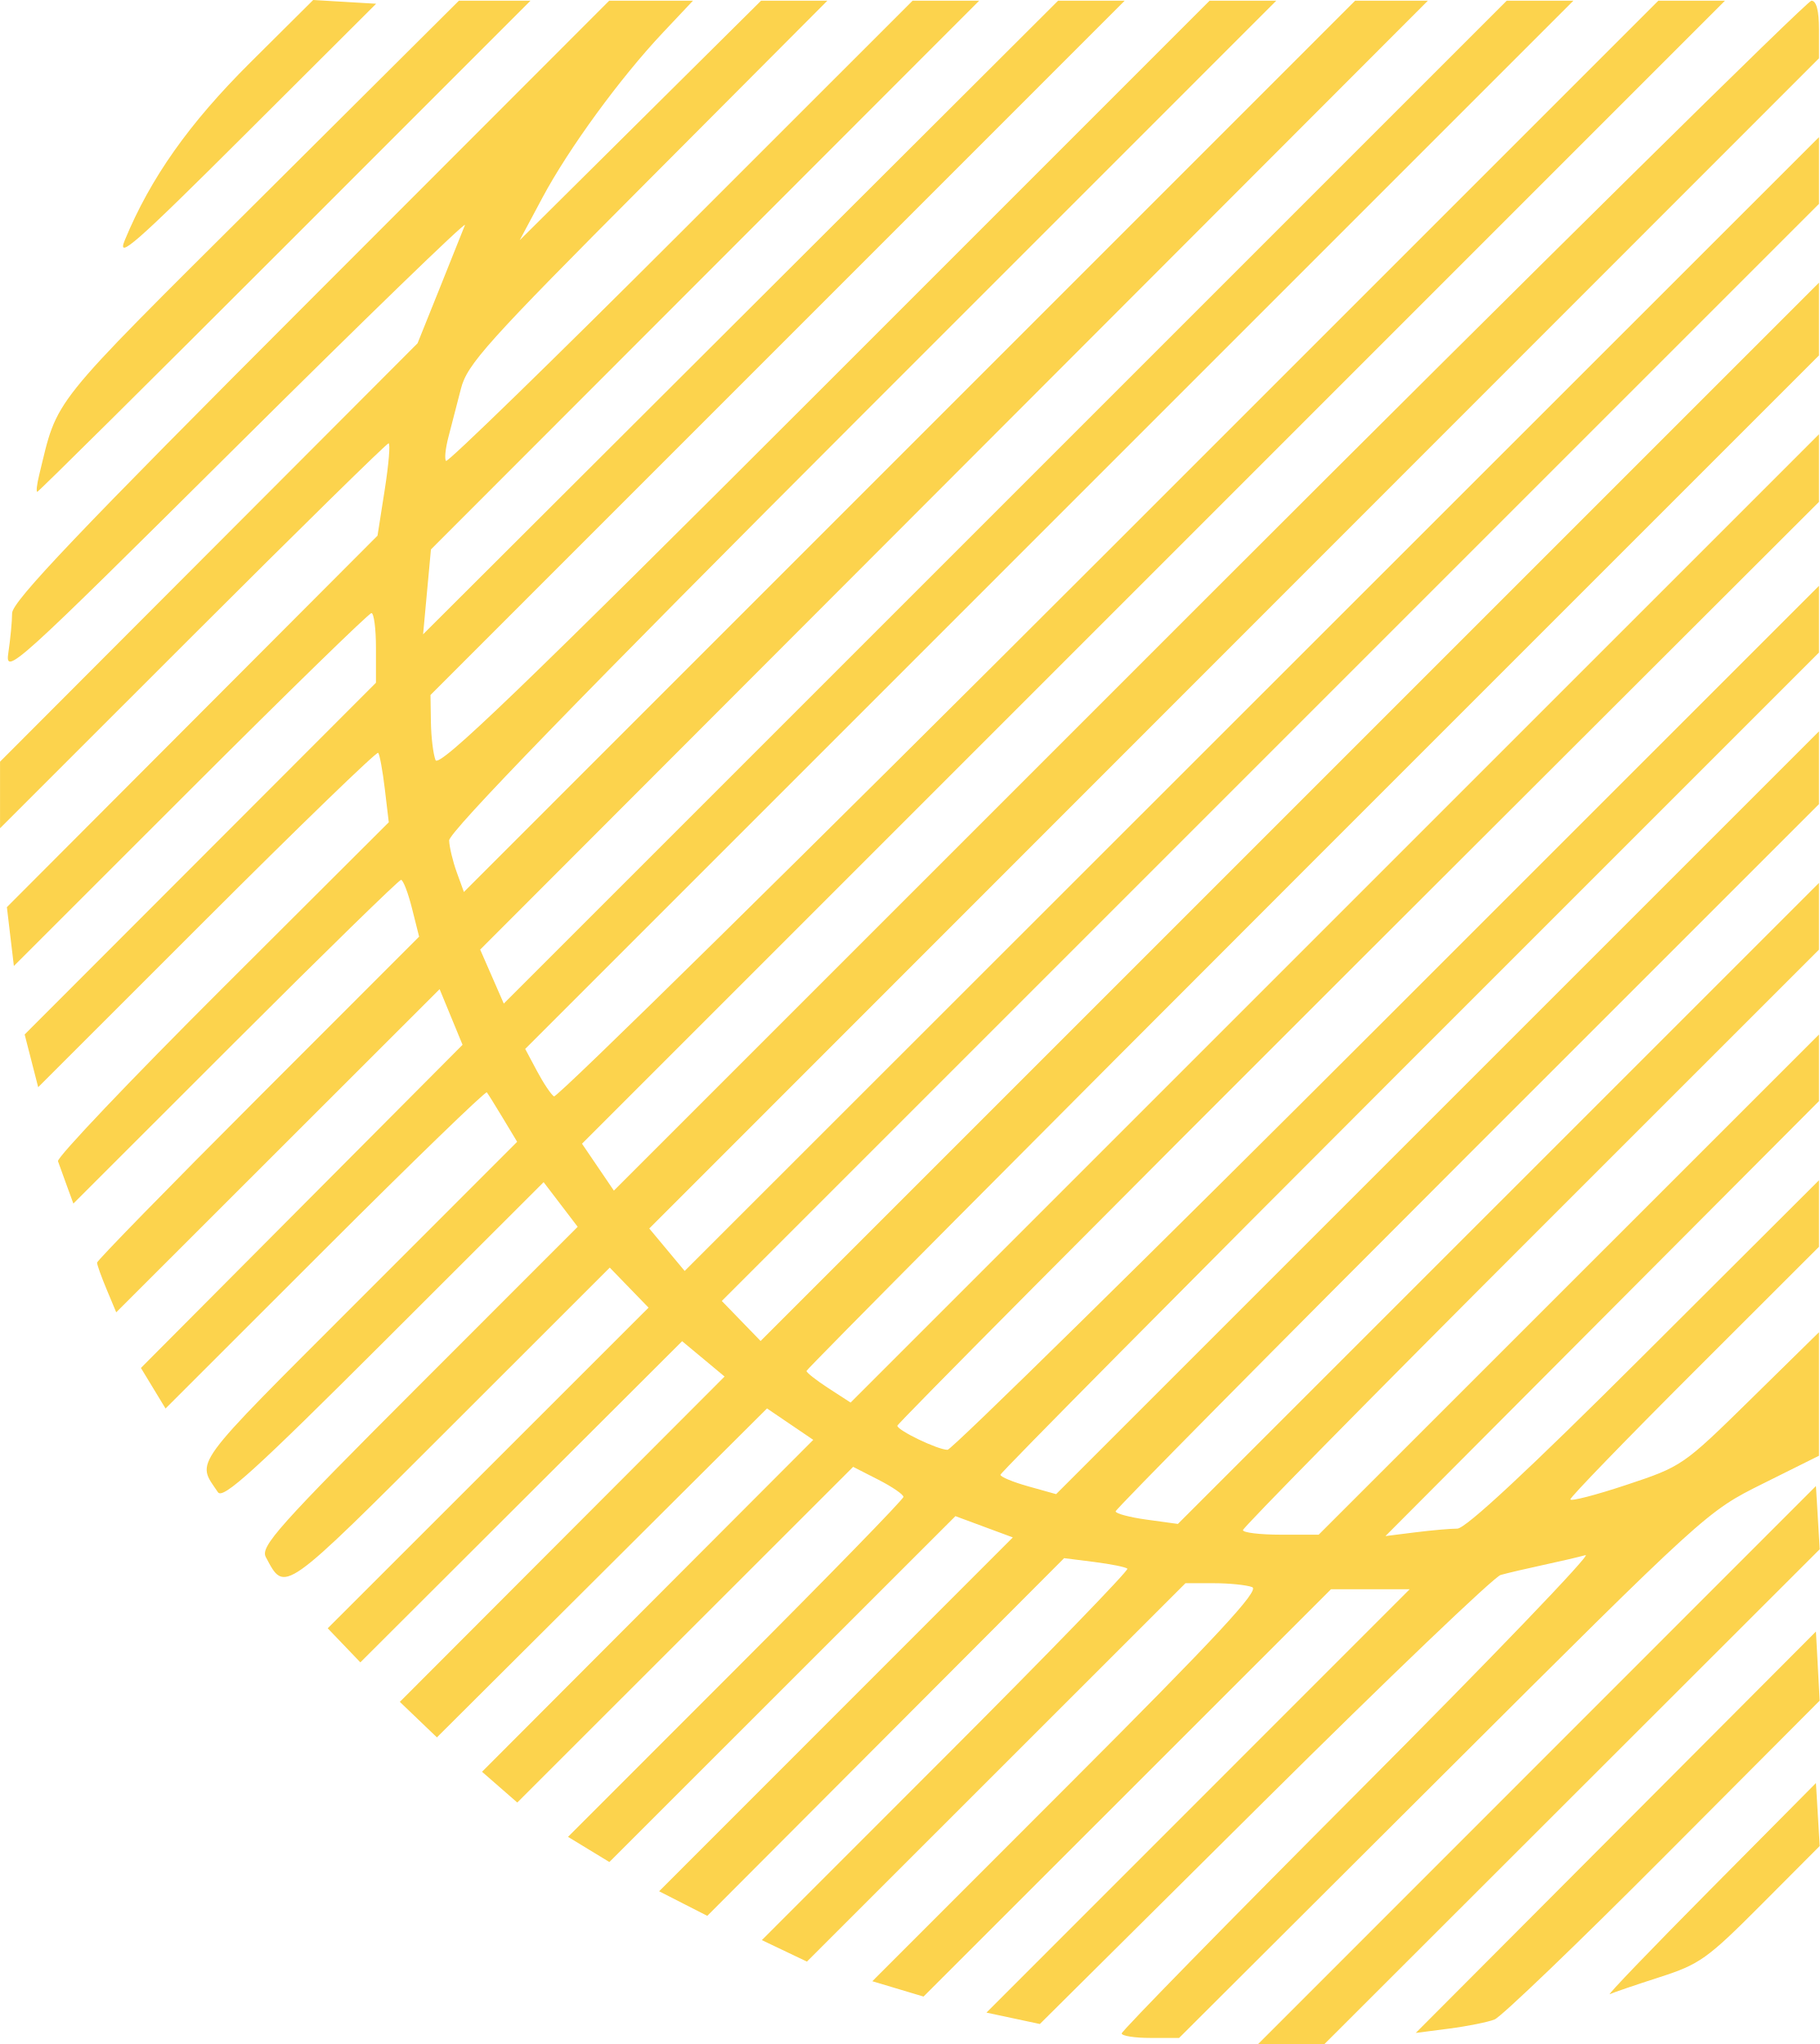
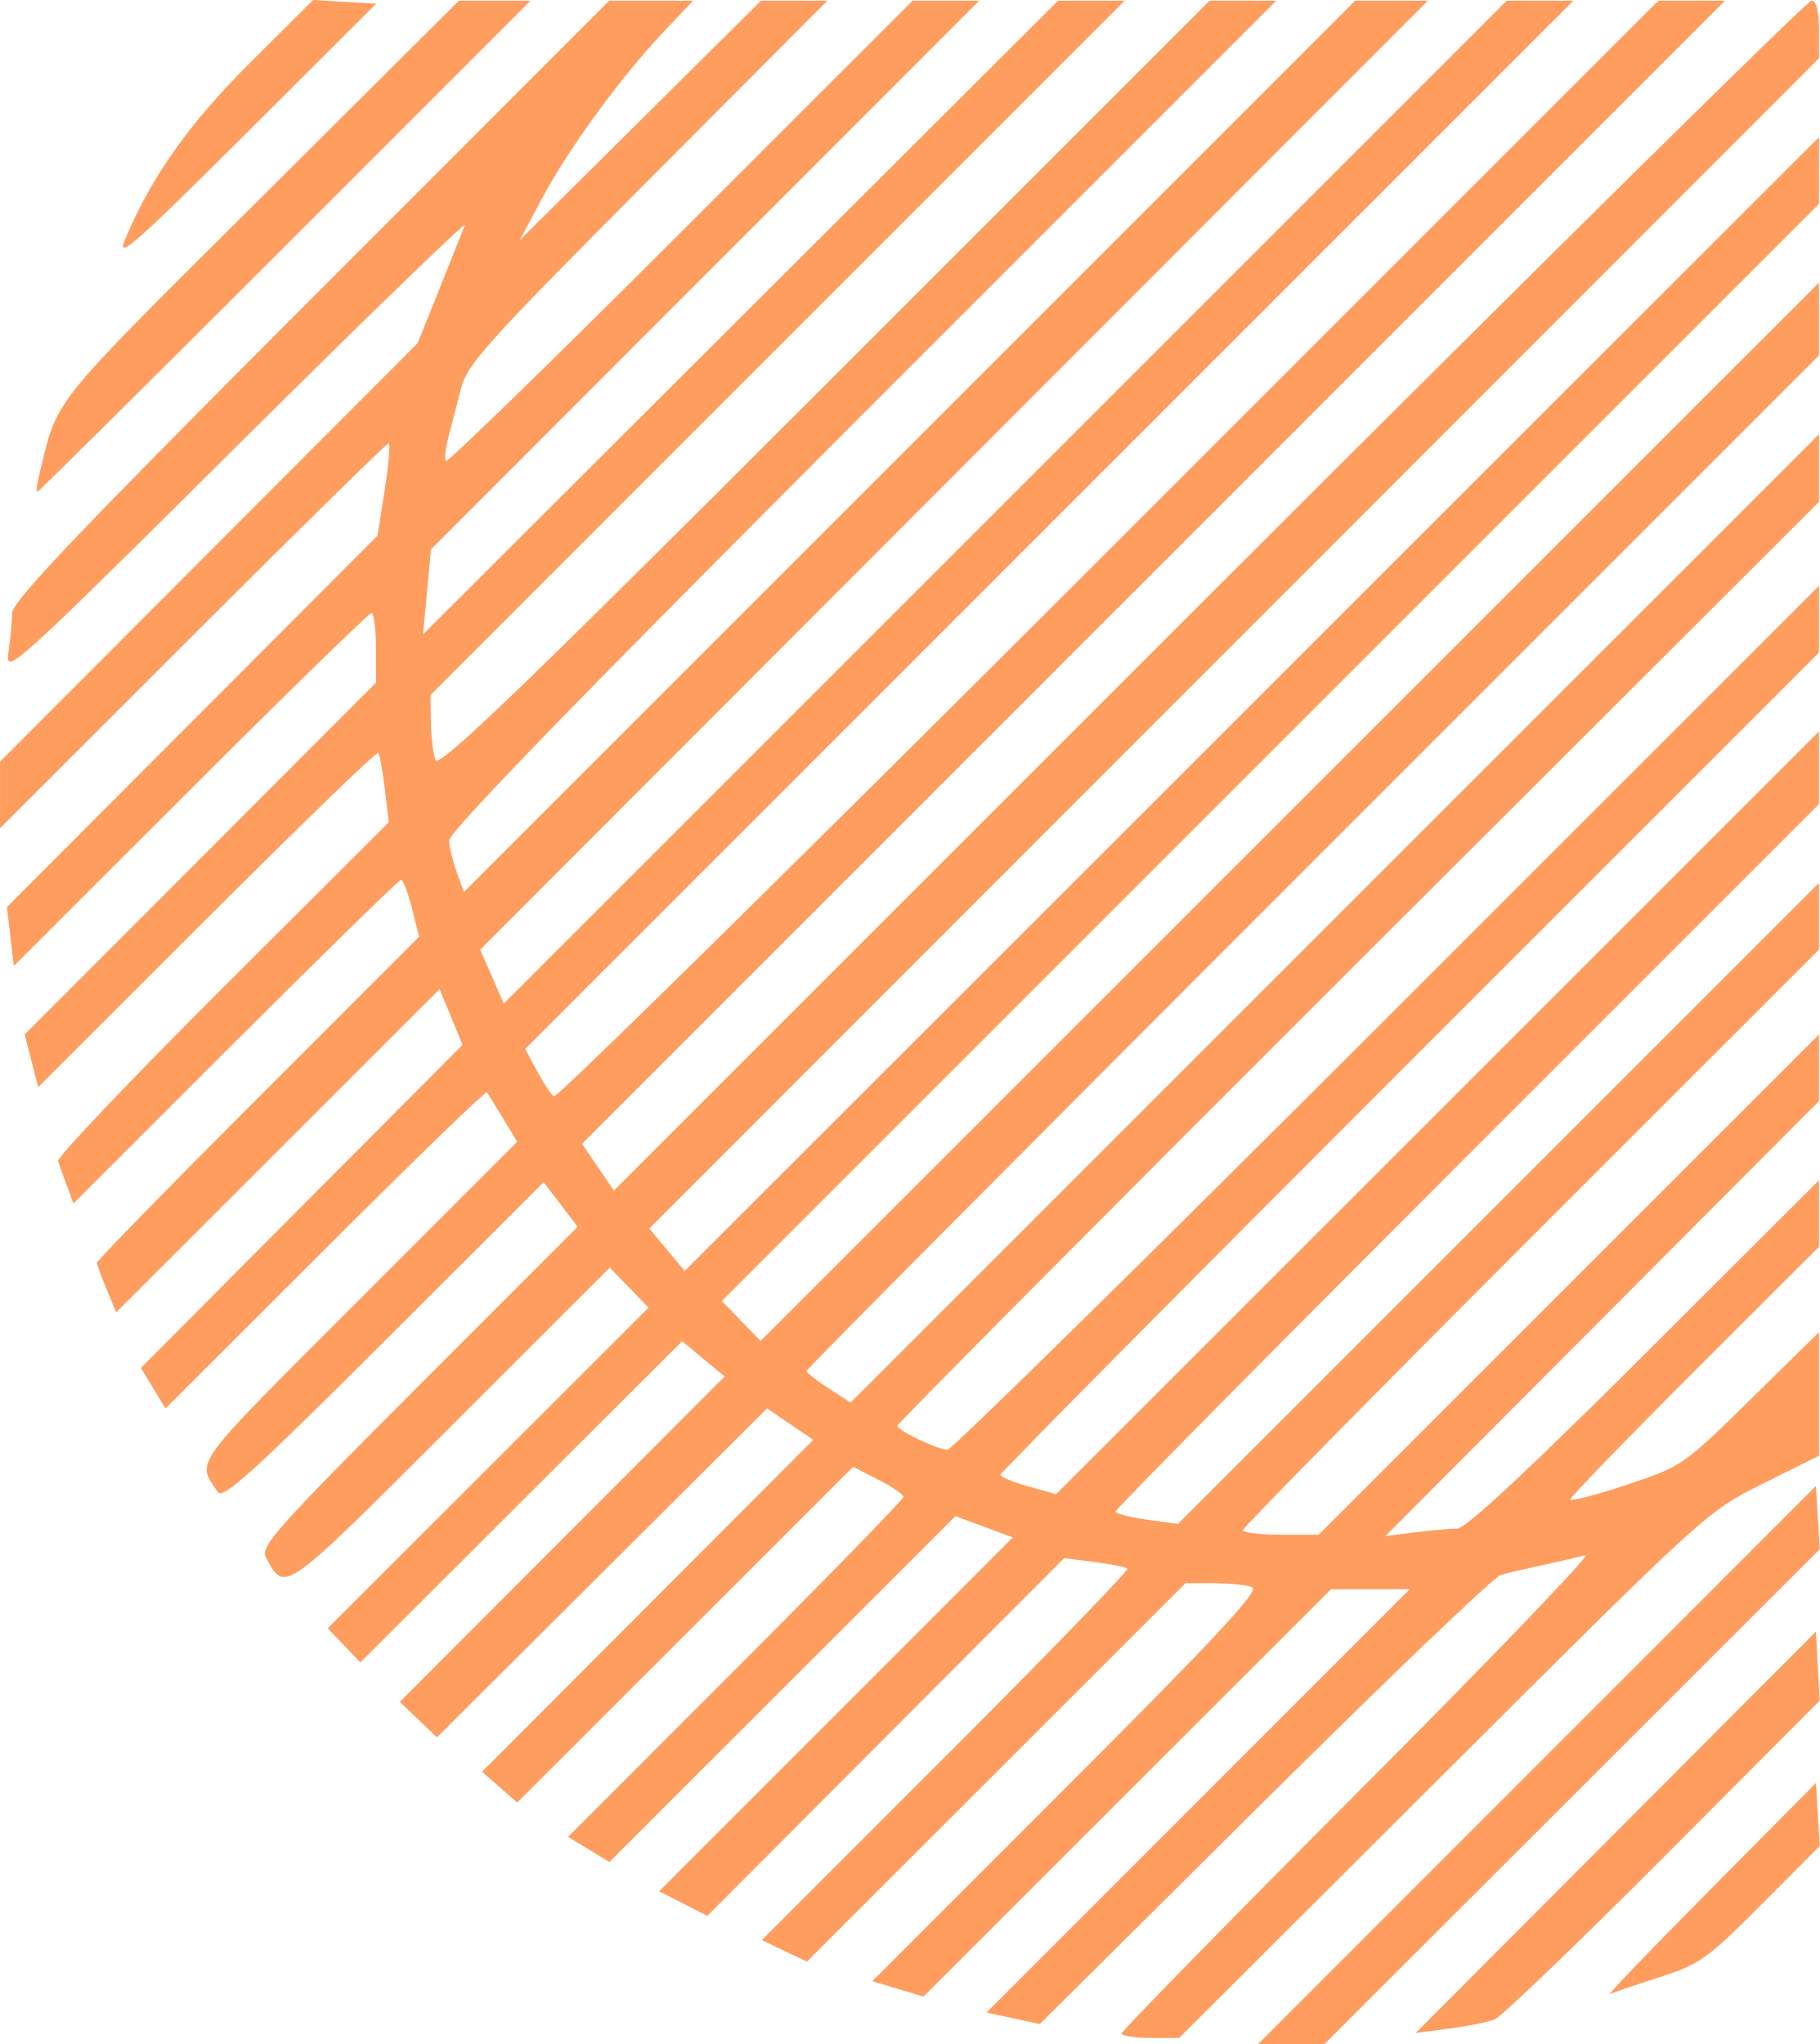
<svg xmlns="http://www.w3.org/2000/svg" version="1.1" id="svg2" width="300.118" height="337.117" viewBox="0 0 300.118 337.117">
  <defs id="defs6" />
  <g id="g8" transform="translate(-1619.881)">
-     <path style="fill:#fcd34d" d="m 1873.386,291.104 45.996,-46.013 0.309,5.214 0.309,5.214 -40.834,40.799 -40.834,40.799 h -5.471 -5.471 z m -68.504,44.268 c 0,-0.41 17.663,-18.453 39.25,-40.096 21.587,-21.643 38.35,-39.099 37.25,-38.791 -1.1,0.308 -4.25,1.043 -7,1.633 -2.75,0.59 -5.9,1.329 -7,1.642 -1.1,0.313 -18.65,17.104 -39,37.314 l -37,36.745 -4.405,-0.94 -4.405,-0.94 34.9,-34.91 34.9,-34.91 h -6.489 -6.489 l -33.598,33.587 -33.598,33.587 -4.223,-1.265 -4.223,-1.265 32.165,-32.177 c 24.748,-24.757 31.778,-32.326 30.484,-32.822 -0.924,-0.355 -3.779,-0.645 -6.343,-0.645 h -4.662 l -31.216,31.204 -31.216,31.204 -3.716,-1.772 -3.716,-1.772 30.381,-30.394 c 16.71,-16.716 30.168,-30.607 29.908,-30.867 -0.26,-0.26 -2.715,-0.757 -5.455,-1.104 l -4.982,-0.631 -29.425,29.497 -29.425,29.497 -3.973,-2.027 -3.973,-2.027 29.168,-29.181 29.168,-29.181 -4.733,-1.754 -4.733,-1.754 -28.537,28.523 -28.537,28.523 -3.41,-2.075 -3.41,-2.075 27.66,-27.674 c 15.213,-15.221 27.66,-27.999 27.66,-28.397 0,-0.398 -1.867,-1.675 -4.148,-2.839 l -4.148,-2.116 -27.696,27.682 -27.696,27.682 -2.907,-2.537 -2.907,-2.537 27.315,-27.371 27.315,-27.371 -3.815,-2.59 -3.815,-2.59 -27.221,27.126 -27.221,27.126 -3.057,-2.929 -3.057,-2.929 26.779,-26.828 26.779,-26.828 -3.5,-2.916 -3.5,-2.915 -26.535,26.486 -26.535,26.486 -2.691,-2.809 -2.691,-2.809 26.457,-26.443 26.457,-26.443 -3.199,-3.301 -3.199,-3.301 -26.215,26.201 c -27.983,27.968 -27.321,27.5 -30.509,21.544 -0.931,-1.74 1.986,-5.008 25.189,-28.223 l 26.242,-26.256 -2.807,-3.68 -2.807,-3.679 -26.352,26.321 c -21.264,21.239 -26.547,26.031 -27.361,24.821 -3.569,-5.305 -4.792,-3.635 23.094,-31.536 l 26.251,-26.265 -2.317,-3.85 c -1.274,-2.117 -2.481,-4.054 -2.681,-4.305 -0.201,-0.25 -12.206,11.38 -26.679,25.845 l -26.314,26.3 -2.029,-3.345 -2.029,-3.345 26.522,-26.648 26.522,-26.648 -1.891,-4.59 -1.891,-4.59 -26.669,26.65 -26.669,26.65 -1.581,-3.784 c -0.87,-2.081 -1.581,-4.064 -1.581,-4.405 0,-0.342 11.952,-12.579 26.56,-27.195 l 26.56,-26.574 -1.179,-4.683 c -0.648,-2.576 -1.46,-4.683 -1.804,-4.683 -0.344,0 -12.643,12.012 -27.332,26.694 l -26.708,26.694 -1.079,-2.944 c -0.593,-1.619 -1.25,-3.438 -1.459,-4.041 -0.209,-0.603 11.98,-13.428 27.088,-28.5 l 27.468,-27.403 -0.654,-5.5 c -0.36,-3.025 -0.853,-5.705 -1.096,-5.955 -0.243,-0.25 -12.959,12.056 -28.257,27.347 l -27.815,27.802 -1.116,-4.347 -1.116,-4.347 28.97,-29.006 28.97,-29.006 v -5.744 c 0,-3.159 -0.335,-5.744 -0.744,-5.744 -0.409,0 -13.845,13.096 -29.858,29.102 l -29.115,29.102 -0.577,-4.852 -0.577,-4.852 30.564,-30.634 30.564,-30.634 1.195,-7.616 c 0.657,-4.189 0.939,-7.616 0.627,-7.616 -0.312,0 -14.857,14.285 -32.323,31.744 l -31.756,31.744 v -5.489 -5.489 l 34.431,-34.505 34.431,-34.505 3.617,-9 c 1.989,-4.95 3.879,-9.675 4.2,-10.5 0.321,-0.825 -16.627,15.6 -37.662,36.5 -36.947,36.709 -38.225,37.864 -37.642,34 0.332,-2.2 0.609,-5.114 0.615,-6.476 0.01,-1.928 10.909,-13.383 49.247,-51.75 L 1720.354,0.117 h 6.909 6.909 l -4.948,5.25 c -7.067,7.499 -15.548,19.118 -19.89,27.25 l -3.738,7 19.902,-19.75 19.902,-19.75 h 5.469 5.468 l -29.645,29.75 c -26.582,26.676 -29.764,30.215 -30.792,34.25 -0.63,2.475 -1.555,6.05 -2.055,7.944 -0.5,1.894 -0.678,3.674 -0.397,3.956 0.282,0.282 17.709,-16.681 38.728,-37.694 L 1770.391,0.117 h 5.491 5.491 l -45.209,45.25 -45.209,45.25 -0.647,7 -0.647,7 52.364,-52.25 52.364,-52.25 h 5.493 5.493 l -57.247,57.253 -57.247,57.253 0.07,4.497 c 0.039,2.473 0.381,5.281 0.76,6.239 0.545,1.376 14.037,-11.606 64.177,-61.75 L 1819.376,0.117 h 5.5 5.5 l -68.247,68.253 c -46.489,46.492 -68.223,68.89 -68.171,70.25 0.042,1.099 0.606,3.459 1.254,5.245 l 1.178,3.248 73.493,-73.498 73.493,-73.498 h 6 6 l -78.15,78.25 -78.15,78.25 1.947,4.453 1.947,4.453 82.707,-82.703 82.707,-82.703 h 5.496 5.496 l -86.437,86.441 -86.437,86.441 1.939,3.642 c 1.067,2.003 2.329,3.888 2.806,4.19 0.477,0.302 41.653,-40.236 91.502,-90.083 L 1893.386,0.117 h 5.496 5.496 l -94.254,94.258 -94.254,94.258 2.628,3.868 2.628,3.868 98.13,-98.126 c 53.972,-53.969 98.692,-98.126 99.378,-98.126 0.822,0 1.248,1.62 1.248,4.748 v 4.748 l -96.46,96.502 -96.46,96.502 2.92,3.5 2.92,3.5 93.54,-93.498 93.54,-93.498 v 5.5 5.5 l -90.478,90.473 -90.478,90.473 3.199,3.301 3.199,3.301 87.278,-87.274 87.278,-87.274 v 6 6 l -83.5,83.496 c -45.925,45.923 -83.494,83.722 -83.488,83.998 0.01,0.276 1.647,1.561 3.644,2.856 l 3.632,2.354 79.856,-79.851 79.856,-79.851 v 5.576 5.576 l -76,75.882 c -41.8,41.735 -76,76.154 -76,76.486 0,0.771 6.674,3.975 8.281,3.975 0.667,0 33.277,-32.061 72.466,-71.247 l 71.253,-71.247 v 5.5 5.5 l -67.5,67.494 c -37.125,37.122 -67.5,67.775 -67.5,68.117 0,0.343 2.066,1.201 4.591,1.908 l 4.591,1.286 62.909,-62.903 62.908,-62.903 v 6 6 l -58,57.994 c -31.9,31.896 -58,58.29 -58,58.653 0,0.363 2.31,0.977 5.134,1.366 l 5.134,0.706 52.866,-52.859 52.866,-52.859 v 5.5 5.5 l -47.5,47.492 c -26.125,26.121 -47.5,47.831 -47.5,48.246 0,0.415 2.811,0.754 6.245,0.754 h 6.246 l 41.254,-41.245 41.255,-41.245 v 5.49 5.49 l -35.75,35.87 -35.75,35.87 4.89,-0.615 c 2.689,-0.338 5.821,-0.615 6.96,-0.615 1.378,0 11.701,-9.609 30.86,-28.727 l 28.79,-28.727 v 5.486 5.486 l -20.5,20.482 c -11.275,11.265 -20.5,20.791 -20.5,21.17 0,0.379 4.162,-0.695 9.25,-2.386 9.176,-3.05 9.34,-3.163 20.5,-14.124 l 11.25,-11.05 v 10.185 10.185 l -9.25,4.604 c -9.244,4.601 -9.276,4.63 -52.765,48.01 l -43.515,43.406 h -4.735 c -2.604,0 -4.735,-0.335 -4.735,-0.745 z m 81.5,-33.182 33,-33.101 0.305,5.701 0.305,5.701 -25.805,25.891 c -14.193,14.24 -26.706,26.25 -27.805,26.688 -1.1,0.438 -4.475,1.117 -7.5,1.508 l -5.5,0.711 z m 15.5,9.538 17.5,-17.65 0.308,5.193 0.308,5.193 -9.632,9.668 c -8.922,8.956 -10.161,9.838 -16.808,11.977 -3.947,1.27 -7.626,2.525 -8.176,2.789 -0.55,0.264 6.875,-7.462 16.5,-17.17 z M 1626.336,78.367 c 3.166,-12.96 1.243,-10.553 36.404,-45.564 L 1695.566,0.117 h 5.903 5.903 l -40.491,40.5 c -22.27,22.275 -40.654,40.5 -40.854,40.5 -0.2,0 -0.061,-1.238 0.309,-2.75 z m 14.126,-38.75 c 4.25,-10.274 10.596,-19.257 20.704,-29.308 L 1671.533,0 l 5.192,0.308 5.192,0.308 -21.555,21.5 c -18.128,18.082 -21.291,20.864 -19.9,17.5 z" id="path851" />
+     <path style="fill:#fe9d5d" d="m 1873.386,291.104 45.996,-46.013 0.309,5.214 0.309,5.214 -40.834,40.799 -40.834,40.799 h -5.471 -5.471 z m -68.504,44.268 c 0,-0.41 17.663,-18.453 39.25,-40.096 21.587,-21.643 38.35,-39.099 37.25,-38.791 -1.1,0.308 -4.25,1.043 -7,1.633 -2.75,0.59 -5.9,1.329 -7,1.642 -1.1,0.313 -18.65,17.104 -39,37.314 l -37,36.745 -4.405,-0.94 -4.405,-0.94 34.9,-34.91 34.9,-34.91 h -6.489 -6.489 l -33.598,33.587 -33.598,33.587 -4.223,-1.265 -4.223,-1.265 32.165,-32.177 c 24.748,-24.757 31.778,-32.326 30.484,-32.822 -0.924,-0.355 -3.779,-0.645 -6.343,-0.645 h -4.662 l -31.216,31.204 -31.216,31.204 -3.716,-1.772 -3.716,-1.772 30.381,-30.394 c 16.71,-16.716 30.168,-30.607 29.908,-30.867 -0.26,-0.26 -2.715,-0.757 -5.455,-1.104 l -4.982,-0.631 -29.425,29.497 -29.425,29.497 -3.973,-2.027 -3.973,-2.027 29.168,-29.181 29.168,-29.181 -4.733,-1.754 -4.733,-1.754 -28.537,28.523 -28.537,28.523 -3.41,-2.075 -3.41,-2.075 27.66,-27.674 c 15.213,-15.221 27.66,-27.999 27.66,-28.397 0,-0.398 -1.867,-1.675 -4.148,-2.839 l -4.148,-2.116 -27.696,27.682 -27.696,27.682 -2.907,-2.537 -2.907,-2.537 27.315,-27.371 27.315,-27.371 -3.815,-2.59 -3.815,-2.59 -27.221,27.126 -27.221,27.126 -3.057,-2.929 -3.057,-2.929 26.779,-26.828 26.779,-26.828 -3.5,-2.916 -3.5,-2.915 -26.535,26.486 -26.535,26.486 -2.691,-2.809 -2.691,-2.809 26.457,-26.443 26.457,-26.443 -3.199,-3.301 -3.199,-3.301 -26.215,26.201 c -27.983,27.968 -27.321,27.5 -30.509,21.544 -0.931,-1.74 1.986,-5.008 25.189,-28.223 l 26.242,-26.256 -2.807,-3.68 -2.807,-3.679 -26.352,26.321 c -21.264,21.239 -26.547,26.031 -27.361,24.821 -3.569,-5.305 -4.792,-3.635 23.094,-31.536 l 26.251,-26.265 -2.317,-3.85 c -1.274,-2.117 -2.481,-4.054 -2.681,-4.305 -0.201,-0.25 -12.206,11.38 -26.679,25.845 l -26.314,26.3 -2.029,-3.345 -2.029,-3.345 26.522,-26.648 26.522,-26.648 -1.891,-4.59 -1.891,-4.59 -26.669,26.65 -26.669,26.65 -1.581,-3.784 c -0.87,-2.081 -1.581,-4.064 -1.581,-4.405 0,-0.342 11.952,-12.579 26.56,-27.195 l 26.56,-26.574 -1.179,-4.683 c -0.648,-2.576 -1.46,-4.683 -1.804,-4.683 -0.344,0 -12.643,12.012 -27.332,26.694 l -26.708,26.694 -1.079,-2.944 c -0.593,-1.619 -1.25,-3.438 -1.459,-4.041 -0.209,-0.603 11.98,-13.428 27.088,-28.5 l 27.468,-27.403 -0.654,-5.5 c -0.36,-3.025 -0.853,-5.705 -1.096,-5.955 -0.243,-0.25 -12.959,12.056 -28.257,27.347 l -27.815,27.802 -1.116,-4.347 -1.116,-4.347 28.97,-29.006 28.97,-29.006 v -5.744 c 0,-3.159 -0.335,-5.744 -0.744,-5.744 -0.409,0 -13.845,13.096 -29.858,29.102 l -29.115,29.102 -0.577,-4.852 -0.577,-4.852 30.564,-30.634 30.564,-30.634 1.195,-7.616 c 0.657,-4.189 0.939,-7.616 0.627,-7.616 -0.312,0 -14.857,14.285 -32.323,31.744 l -31.756,31.744 v -5.489 -5.489 l 34.431,-34.505 34.431,-34.505 3.617,-9 c 1.989,-4.95 3.879,-9.675 4.2,-10.5 0.321,-0.825 -16.627,15.6 -37.662,36.5 -36.947,36.709 -38.225,37.864 -37.642,34 0.332,-2.2 0.609,-5.114 0.615,-6.476 0.01,-1.928 10.909,-13.383 49.247,-51.75 L 1720.354,0.117 h 6.909 6.909 l -4.948,5.25 c -7.067,7.499 -15.548,19.118 -19.89,27.25 l -3.738,7 19.902,-19.75 19.902,-19.75 h 5.469 5.468 l -29.645,29.75 c -26.582,26.676 -29.764,30.215 -30.792,34.25 -0.63,2.475 -1.555,6.05 -2.055,7.944 -0.5,1.894 -0.678,3.674 -0.397,3.956 0.282,0.282 17.709,-16.681 38.728,-37.694 L 1770.391,0.117 h 5.491 5.491 l -45.209,45.25 -45.209,45.25 -0.647,7 -0.647,7 52.364,-52.25 52.364,-52.25 h 5.493 5.493 l -57.247,57.253 -57.247,57.253 0.07,4.497 c 0.039,2.473 0.381,5.281 0.76,6.239 0.545,1.376 14.037,-11.606 64.177,-61.75 L 1819.376,0.117 h 5.5 5.5 l -68.247,68.253 c -46.489,46.492 -68.223,68.89 -68.171,70.25 0.042,1.099 0.606,3.459 1.254,5.245 l 1.178,3.248 73.493,-73.498 73.493,-73.498 h 6 6 l -78.15,78.25 -78.15,78.25 1.947,4.453 1.947,4.453 82.707,-82.703 82.707,-82.703 h 5.496 5.496 l -86.437,86.441 -86.437,86.441 1.939,3.642 c 1.067,2.003 2.329,3.888 2.806,4.19 0.477,0.302 41.653,-40.236 91.502,-90.083 L 1893.386,0.117 h 5.496 5.496 l -94.254,94.258 -94.254,94.258 2.628,3.868 2.628,3.868 98.13,-98.126 c 53.972,-53.969 98.692,-98.126 99.378,-98.126 0.822,0 1.248,1.62 1.248,4.748 v 4.748 l -96.46,96.502 -96.46,96.502 2.92,3.5 2.92,3.5 93.54,-93.498 93.54,-93.498 v 5.5 5.5 l -90.478,90.473 -90.478,90.473 3.199,3.301 3.199,3.301 87.278,-87.274 87.278,-87.274 v 6 6 l -83.5,83.496 c -45.925,45.923 -83.494,83.722 -83.488,83.998 0.01,0.276 1.647,1.561 3.644,2.856 l 3.632,2.354 79.856,-79.851 79.856,-79.851 v 5.576 5.576 l -76,75.882 c -41.8,41.735 -76,76.154 -76,76.486 0,0.771 6.674,3.975 8.281,3.975 0.667,0 33.277,-32.061 72.466,-71.247 l 71.253,-71.247 v 5.5 5.5 l -67.5,67.494 c -37.125,37.122 -67.5,67.775 -67.5,68.117 0,0.343 2.066,1.201 4.591,1.908 l 4.591,1.286 62.909,-62.903 62.908,-62.903 v 6 6 l -58,57.994 c -31.9,31.896 -58,58.29 -58,58.653 0,0.363 2.31,0.977 5.134,1.366 l 5.134,0.706 52.866,-52.859 52.866,-52.859 v 5.5 5.5 l -47.5,47.492 c -26.125,26.121 -47.5,47.831 -47.5,48.246 0,0.415 2.811,0.754 6.245,0.754 h 6.246 l 41.254,-41.245 41.255,-41.245 v 5.49 5.49 l -35.75,35.87 -35.75,35.87 4.89,-0.615 c 2.689,-0.338 5.821,-0.615 6.96,-0.615 1.378,0 11.701,-9.609 30.86,-28.727 l 28.79,-28.727 v 5.486 5.486 l -20.5,20.482 c -11.275,11.265 -20.5,20.791 -20.5,21.17 0,0.379 4.162,-0.695 9.25,-2.386 9.176,-3.05 9.34,-3.163 20.5,-14.124 l 11.25,-11.05 v 10.185 10.185 l -9.25,4.604 c -9.244,4.601 -9.276,4.63 -52.765,48.01 l -43.515,43.406 h -4.735 c -2.604,0 -4.735,-0.335 -4.735,-0.745 z m 81.5,-33.182 33,-33.101 0.305,5.701 0.305,5.701 -25.805,25.891 c -14.193,14.24 -26.706,26.25 -27.805,26.688 -1.1,0.438 -4.475,1.117 -7.5,1.508 l -5.5,0.711 z m 15.5,9.538 17.5,-17.65 0.308,5.193 0.308,5.193 -9.632,9.668 c -8.922,8.956 -10.161,9.838 -16.808,11.977 -3.947,1.27 -7.626,2.525 -8.176,2.789 -0.55,0.264 6.875,-7.462 16.5,-17.17 z M 1626.336,78.367 c 3.166,-12.96 1.243,-10.553 36.404,-45.564 L 1695.566,0.117 h 5.903 5.903 l -40.491,40.5 c -22.27,22.275 -40.654,40.5 -40.854,40.5 -0.2,0 -0.061,-1.238 0.309,-2.75 z m 14.126,-38.75 c 4.25,-10.274 10.596,-19.257 20.704,-29.308 L 1671.533,0 l 5.192,0.308 5.192,0.308 -21.555,21.5 c -18.128,18.082 -21.291,20.864 -19.9,17.5 z" id="path851" />
  </g>
  <g id="layer1" transform="translate(-1619.881)" />
</svg>
